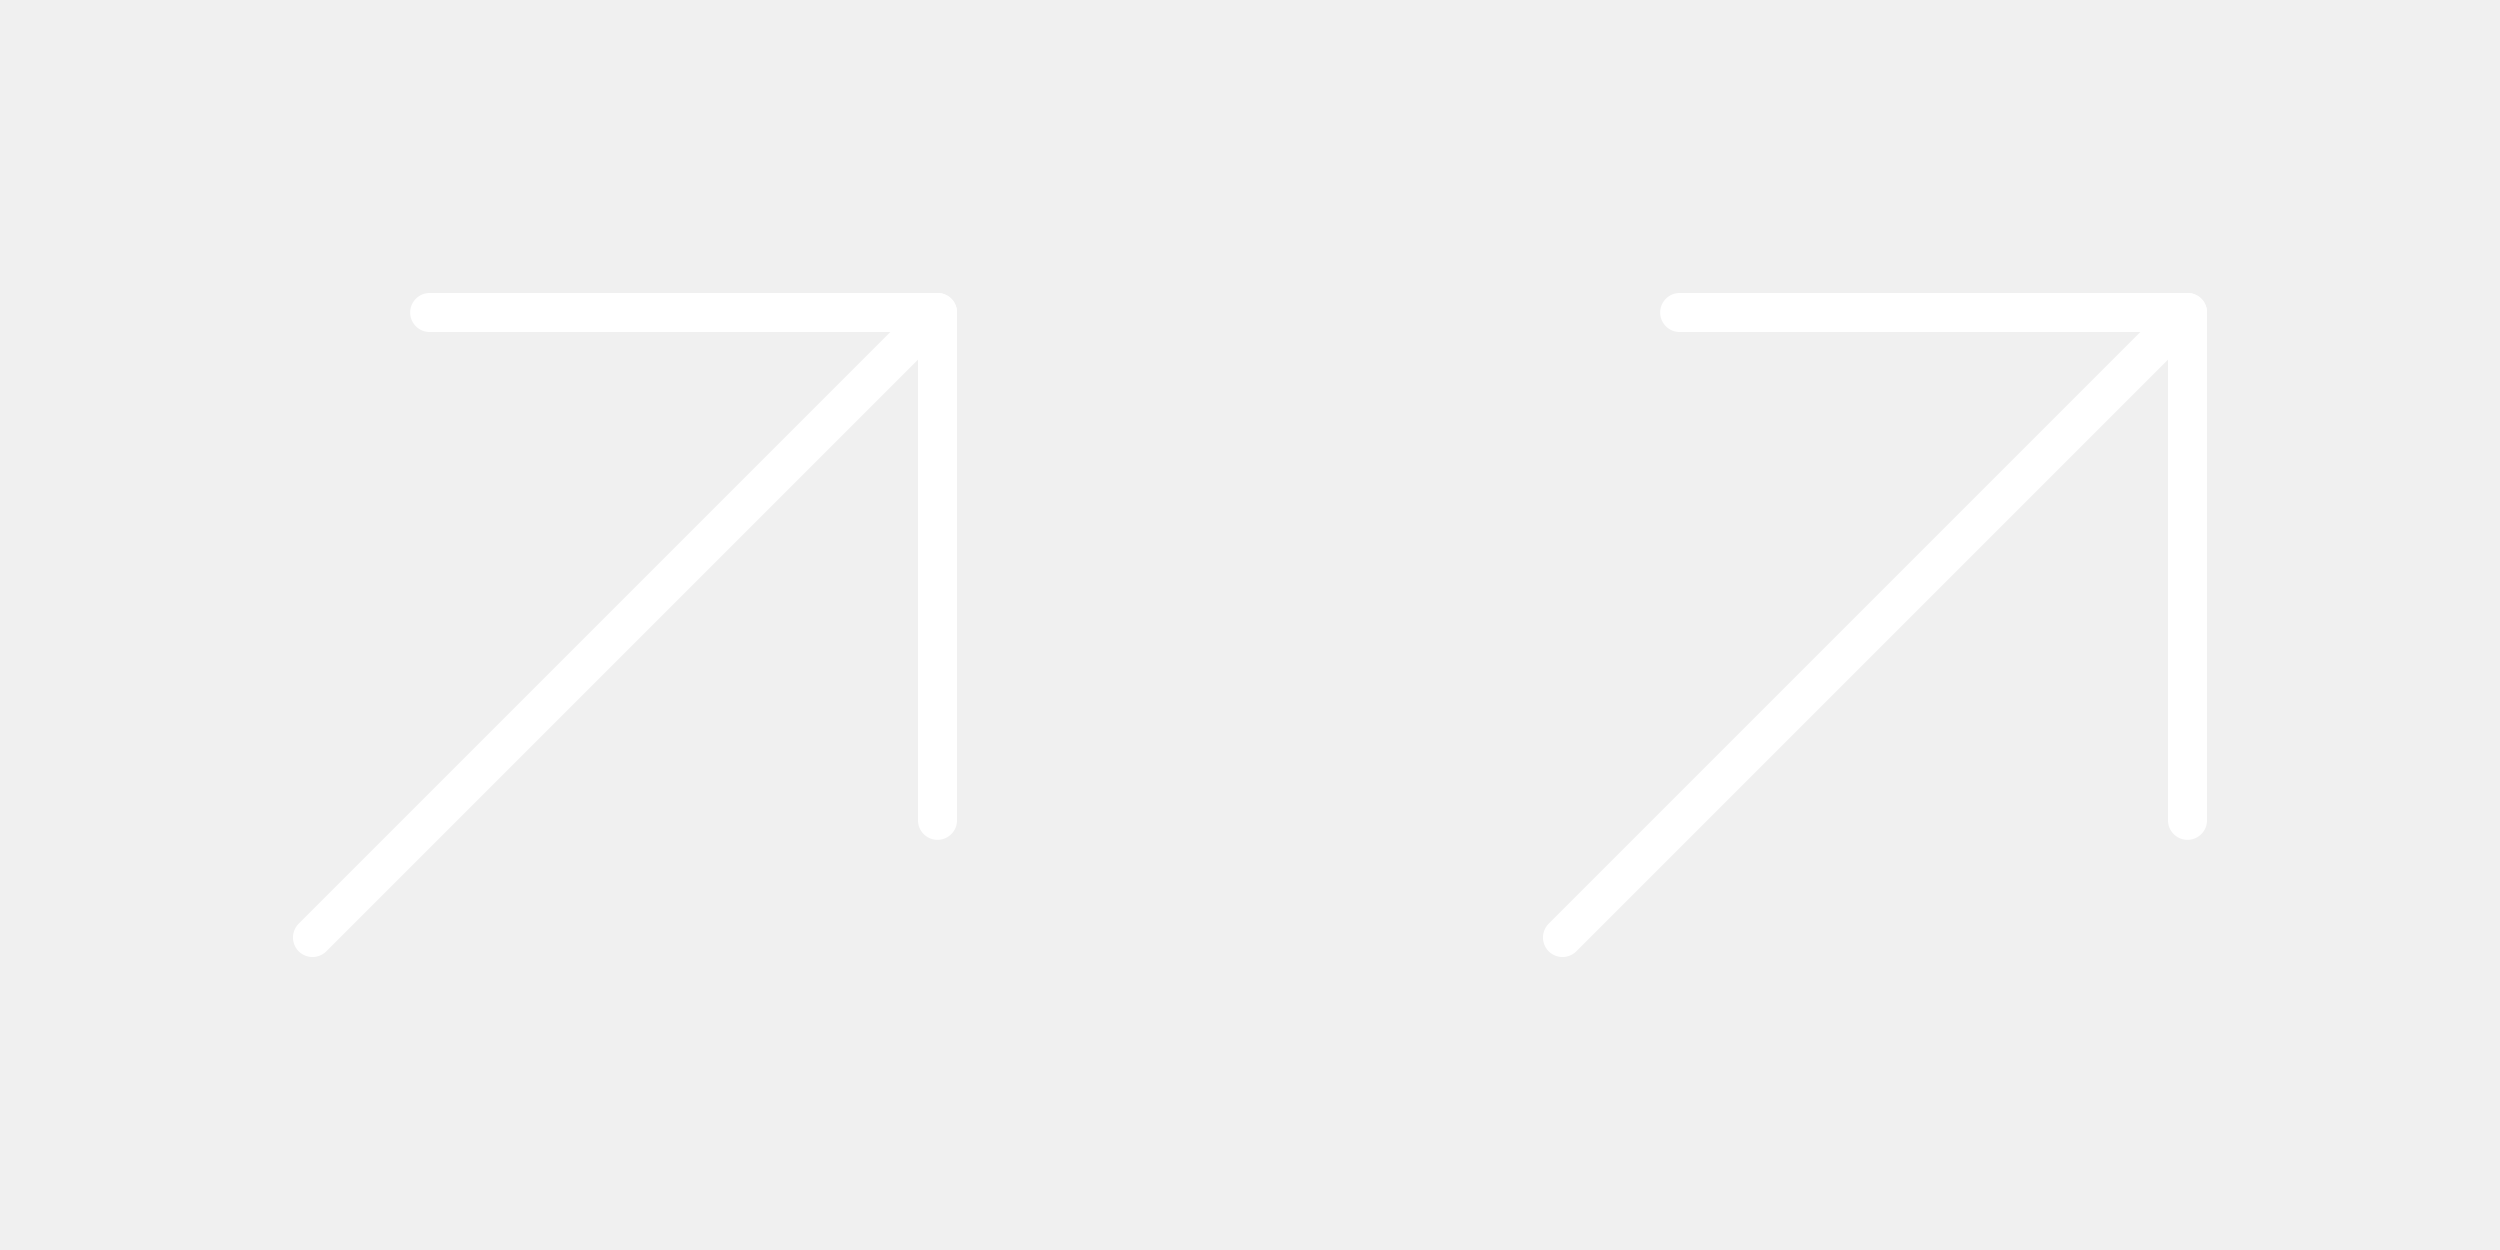
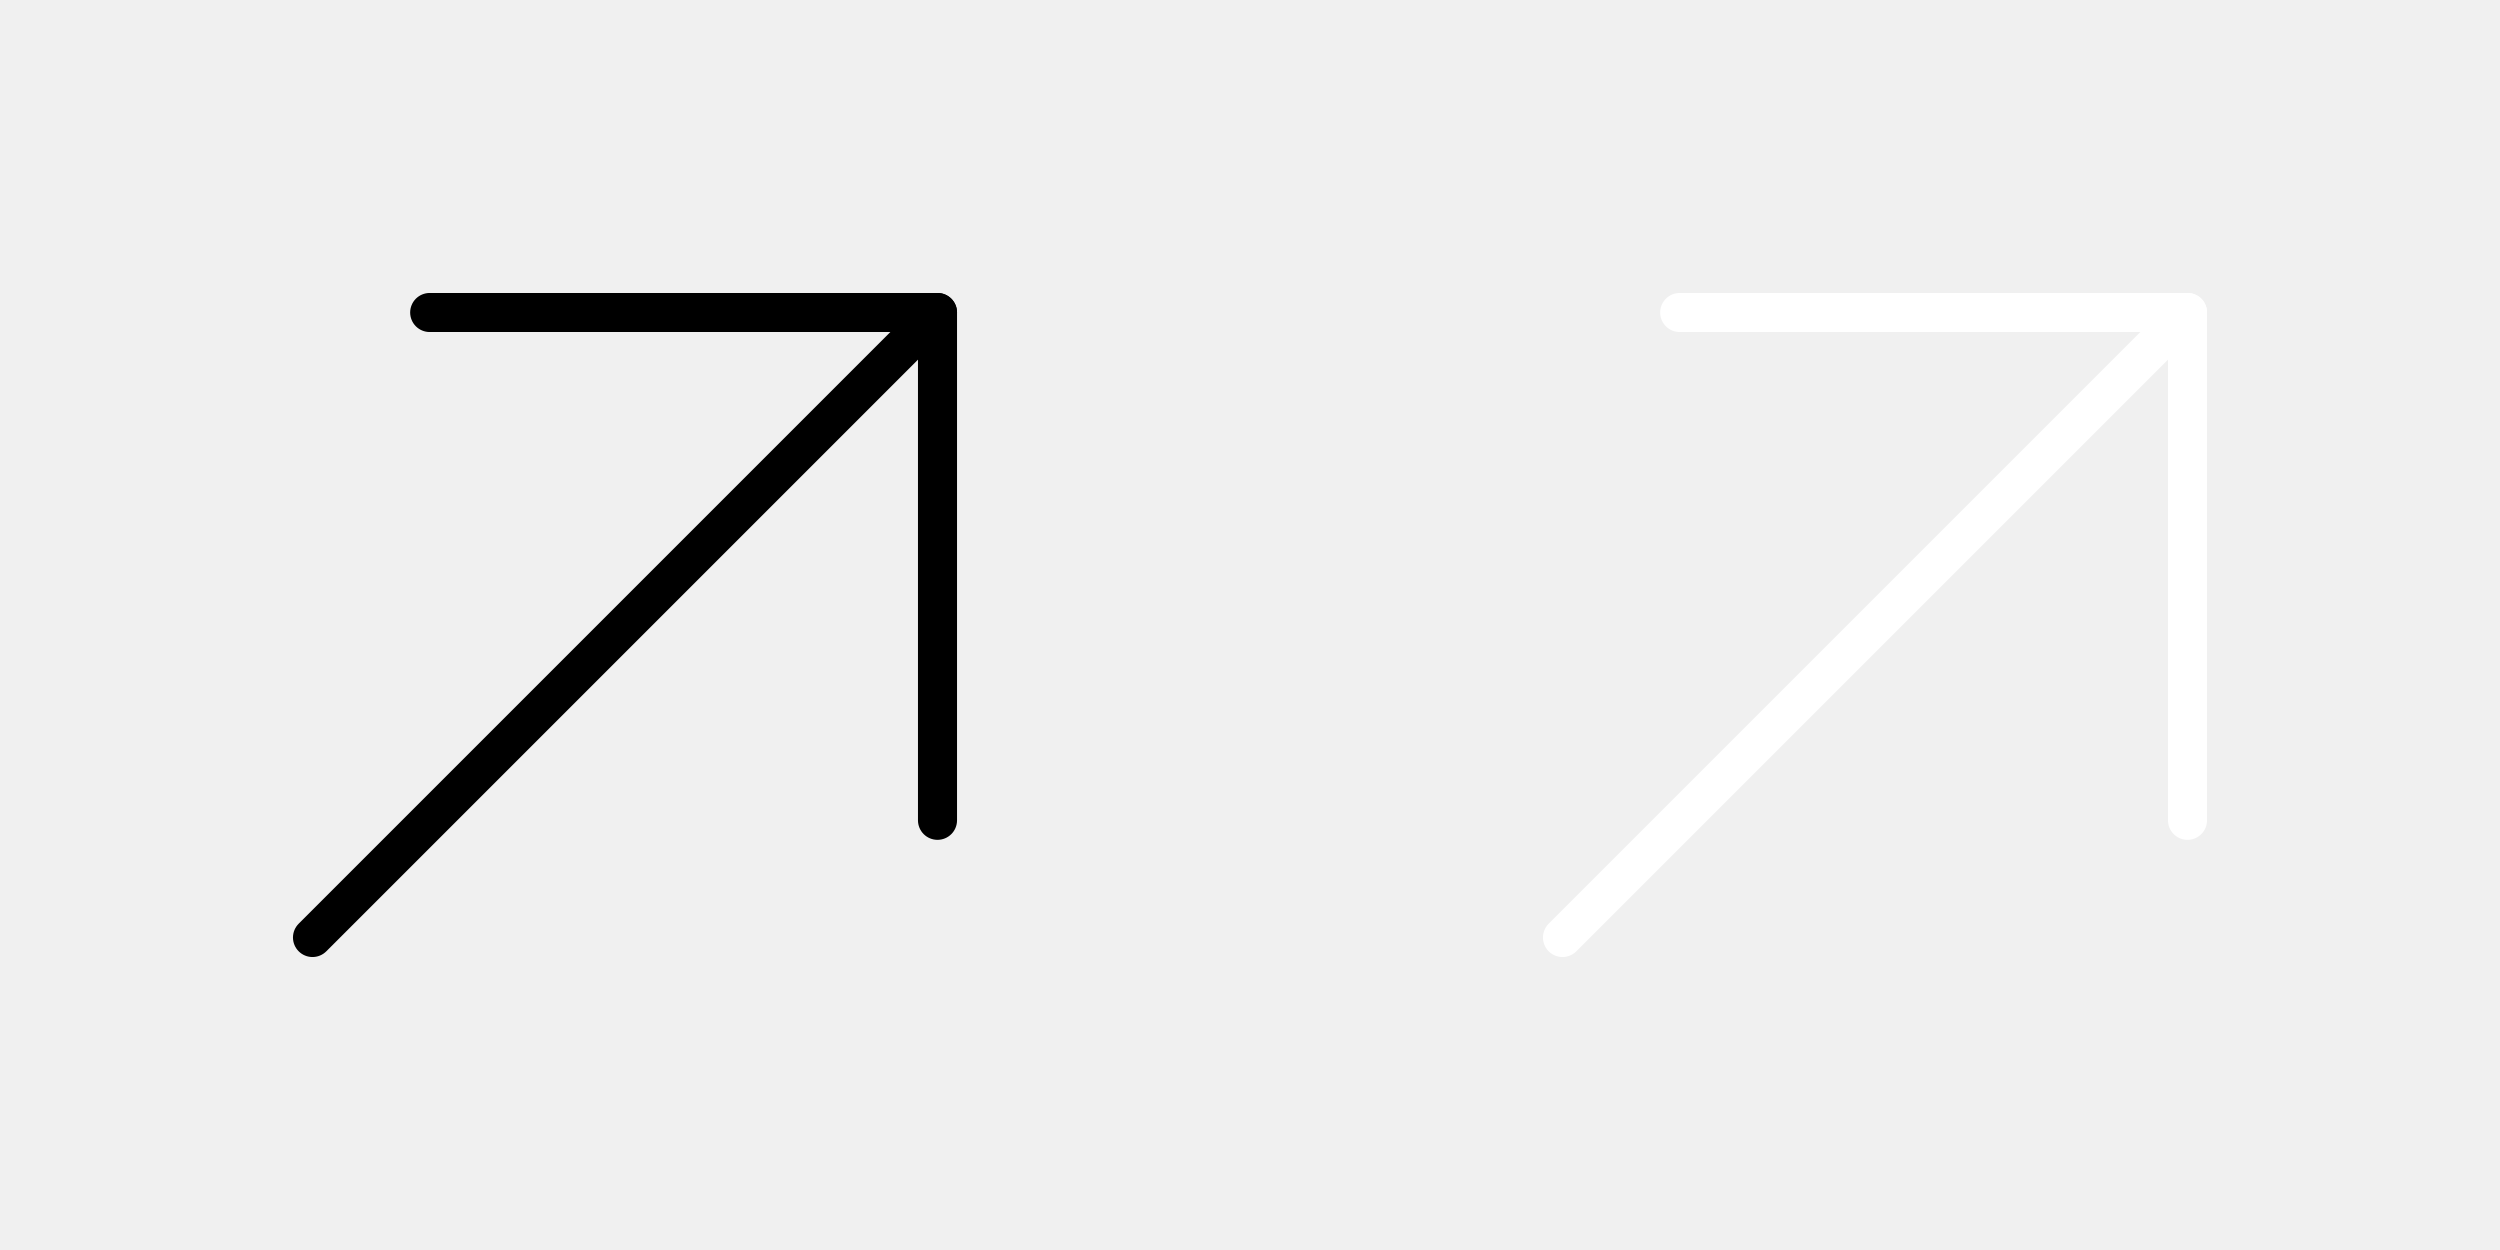
<svg xmlns="http://www.w3.org/2000/svg" width="32" height="16" viewBox="0 0 32 16" fill="none">
-   <path d="M4 12L12 4" stroke="white" stroke-width="0.5" stroke-linecap="round" stroke-linejoin="round" />
-   <path d="M5.5 4H12V10.5" stroke="white" stroke-width="0.5" stroke-linecap="round" stroke-linejoin="round" />
+   <path d="M4 12L12 4" stroke="black" stroke-width="0.5" stroke-linecap="round" stroke-linejoin="round" />
+   <path d="M5.5 4H12V10.5" stroke="black" stroke-width="0.5" stroke-linecap="round" stroke-linejoin="round" />
  <path d="M20 12L28 4" stroke="white" stroke-width="0.5" stroke-linecap="round" stroke-linejoin="round" />
  <path d="M21.5 4H28V10.5" stroke="white" stroke-width="0.5" stroke-linecap="round" stroke-linejoin="round" />
</svg>
